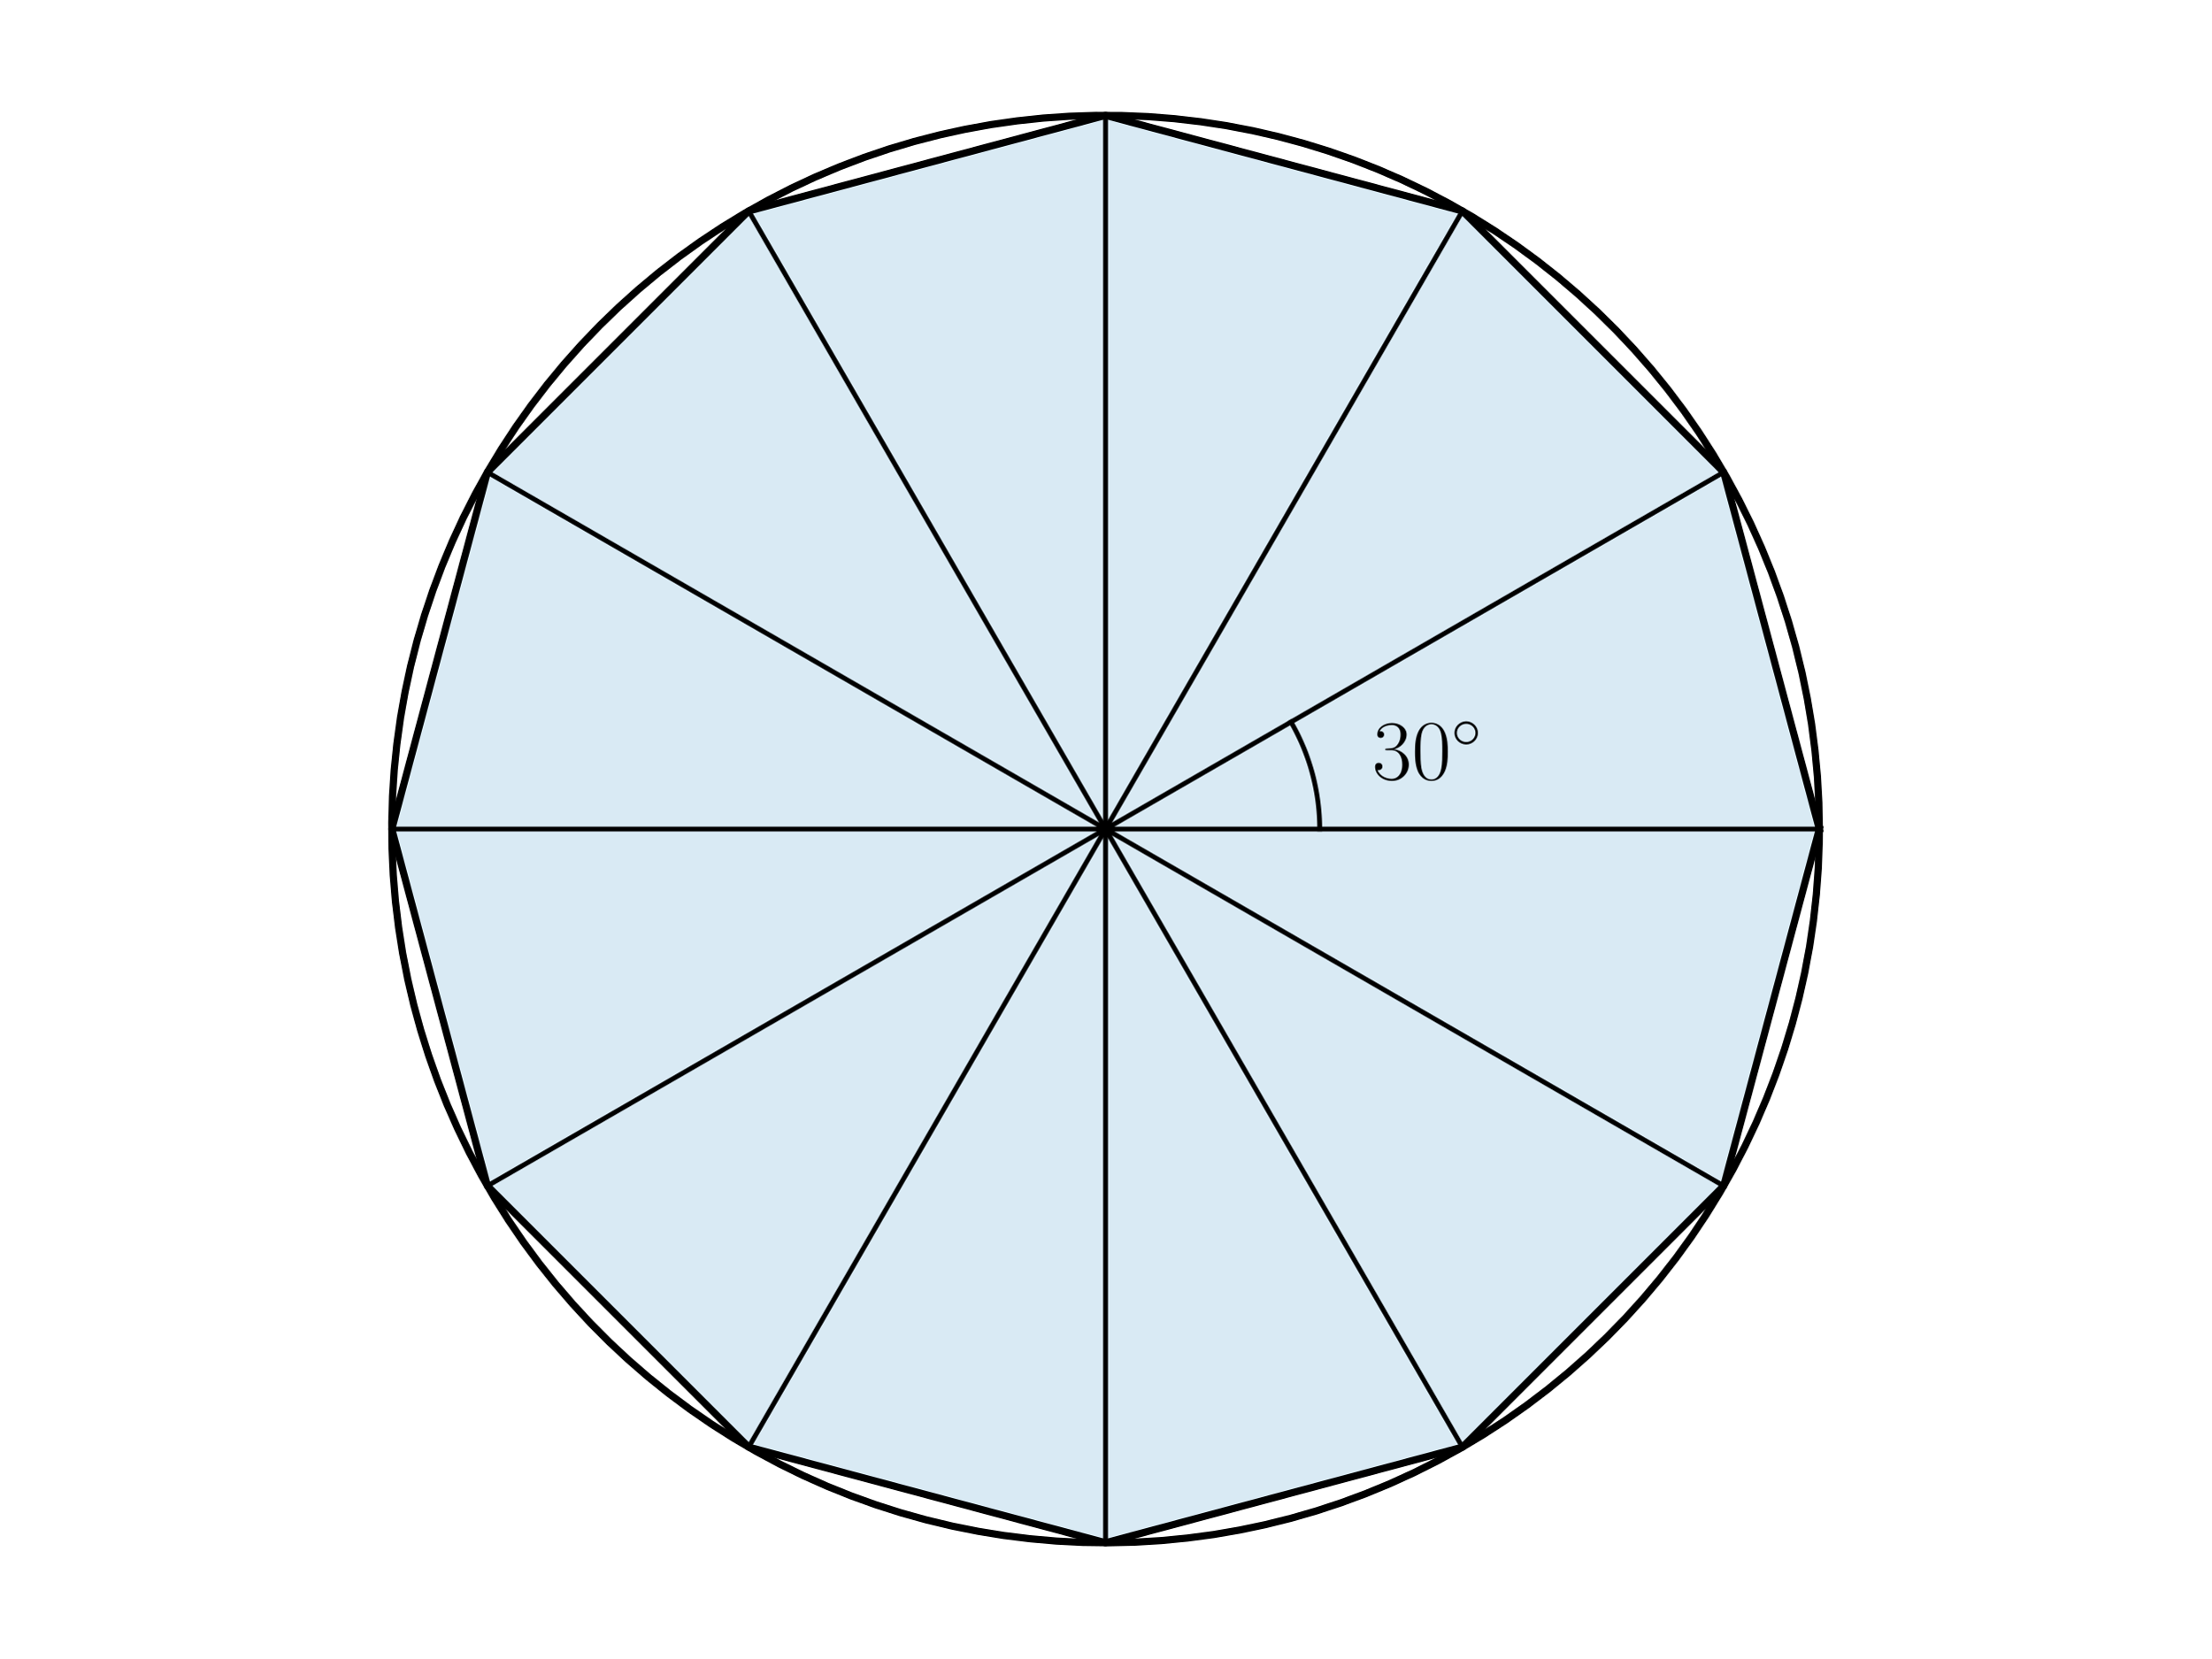
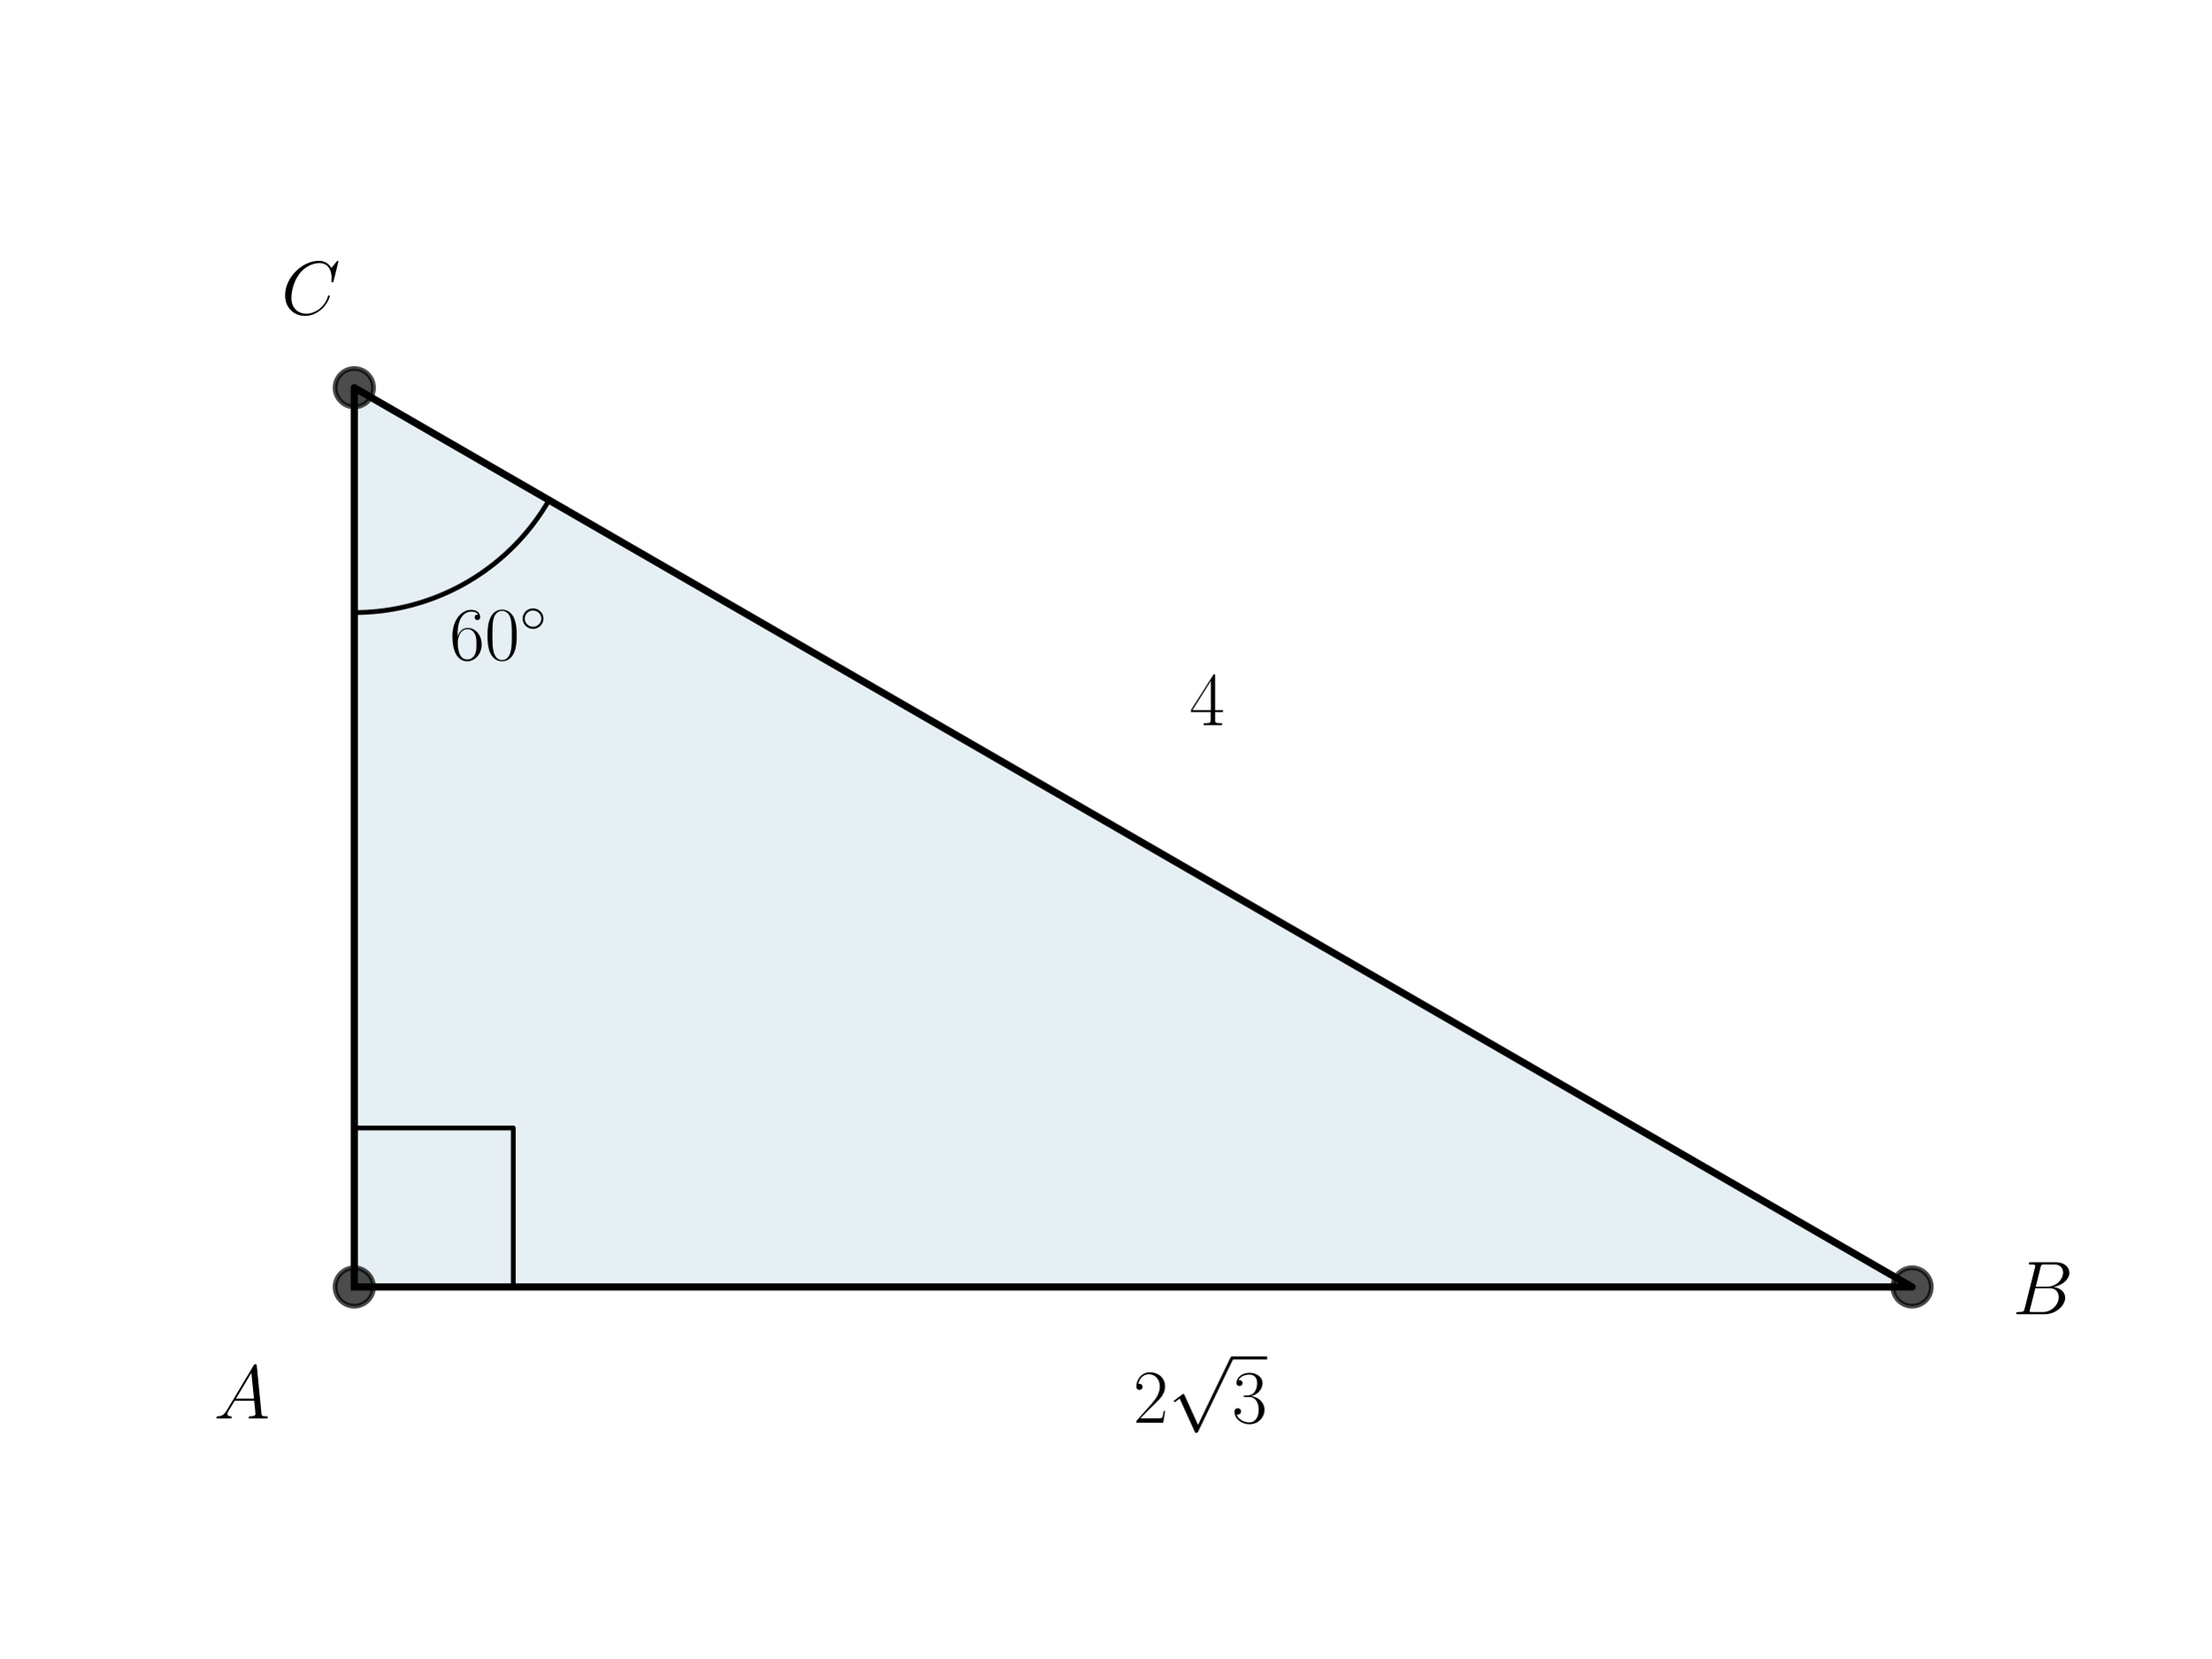
<svg xmlns="http://www.w3.org/2000/svg" xmlns:xlink="http://www.w3.org/1999/xlink" width="460.8pt" height="345.6pt" viewBox="0 0 460.8 345.6" version="1.1">
  <defs>
    <style type="text/css">*{stroke-linejoin: round; stroke-linecap: butt}</style>
  </defs>
  <g id="figure_1">
    <g id="patch_1">
      <path d="M 0 345.6  L 460.8 345.6  L 460.8 0  L 0 0  L 0 345.6  z " style="fill: none" />
    </g>
    <g id="axes_1">
      <g id="patch_2">
-         <path d="M 379.161 172.8  L 359.231 98.419  L 304.781 43.969  L 230.4 24.039  L 156.019 43.969  L 101.569 98.419  L 81.639 172.8  L 101.569 247.181  L 156.019 301.631  L 230.4 321.561  L 304.781 301.631  L 359.231 247.181  z " clip-path="url(#p19d1195393)" style="fill: #0072b2; opacity: 0.15; stroke: #0072b2; stroke-linejoin: miter" />
+         <path d="M 73.833 268.248  L 398.487 268.248  L 73.833 80.808  z " clip-path="url(#p70d775a5bf)" style="fill: #00648c; opacity: 0.1; stroke: #00648c; stroke-linejoin: miter" />
      </g>
      <g id="line2d_1">
-         <path d="M 379.161 172.8  L 379.06 167.319  L 378.757 161.846  L 378.253 156.387  L 377.548 150.951  L 376.643 145.544  L 375.54 140.175  L 374.239 134.85  L 372.743 129.576  L 371.054 124.361  L 369.174 119.212  L 367.105 114.135  L 364.851 109.138  L 362.414 104.228  L 359.798 99.411  L 357.007 94.693  L 354.043 90.081  L 350.911 85.582  L 347.616 81.201  L 344.162 76.945  L 340.553 72.819  L 336.794 68.828  L 332.892 64.979  L 328.85 61.276  L 324.674 57.724  L 320.37 54.329  L 315.944 51.095  L 311.402 48.026  L 306.75 45.126  L 301.994 42.4  L 297.141 39.851  L 292.198 37.482  L 287.17 35.297  L 282.066 33.299  L 276.891 31.49  L 271.653 29.873  L 266.359 28.45  L 261.016 27.223  L 255.632 26.194  L 250.213 25.364  L 244.768 24.734  L 239.303 24.305  L 233.826 24.078  L 228.344 24.053  L 222.865 24.23  L 217.397 24.608  L 211.946 25.188  L 206.52 25.968  L 201.126 26.947  L 195.772 28.125  L 190.466 29.499  L 185.213 31.068  L 180.022 32.829  L 174.899 34.78  L 169.852 36.918  L 164.886 39.241  L 160.01 41.746  L 155.229 44.428  L 150.551 47.285  L 145.981 50.312  L 141.525 53.505  L 137.19 56.861  L 132.982 60.374  L 128.906 64.039  L 124.968 67.852  L 121.173 71.808  L 117.526 75.901  L 114.033 80.125  L 110.697 84.476  L 107.524 88.946  L 104.518 93.53  L 101.683 98.222  L 99.023 103.015  L 96.541 107.902  L 94.241 112.878  L 92.126 117.935  L 90.198 123.067  L 88.461 128.266  L 86.917 133.526  L 85.567 138.839  L 84.414 144.198  L 83.46 149.596  L 82.704 155.026  L 82.15 160.479  L 81.797 165.95  L 81.645 171.429  L 81.696 176.911  L 81.948 182.387  L 82.402 187.85  L 83.057 193.292  L 83.912 198.707  L 84.966 204.087  L 86.217 209.424  L 87.665 214.711  L 89.306 219.941  L 91.138 225.108  L 93.16 230.203  L 95.368 235.22  L 97.76 240.153  L 100.331 244.994  L 103.079 249.737  L 106 254.376  L 109.09 258.904  L 112.345 263.315  L 115.76 267.603  L 119.331 271.762  L 123.052 275.787  L 126.919 279.672  L 130.927 283.412  L 135.07 287.002  L 139.342 290.437  L 143.738 293.712  L 148.252 296.823  L 152.877 299.765  L 157.607 302.535  L 162.437 305.129  L 167.358 307.543  L 172.365 309.774  L 177.451 311.819  L 182.609 313.676  L 187.832 315.341  L 193.113 316.812  L 198.444 318.088  L 203.818 319.167  L 209.229 320.047  L 214.668 320.727  L 220.129 321.206  L 225.604 321.484  L 231.085 321.56  L 236.566 321.433  L 242.038 321.105  L 247.494 320.576  L 252.927 319.846  L 258.329 318.916  L 263.693 317.788  L 269.013 316.463  L 274.279 314.943  L 279.487 313.229  L 284.627 311.326  L 289.694 309.234  L 294.68 306.956  L 299.579 304.497  L 304.385 301.859  L 309.089 299.045  L 313.687 296.061  L 318.172 292.908  L 322.538 289.593  L 326.778 286.119  L 330.888 282.491  L 334.861 278.714  L 338.692 274.794  L 342.376 270.735  L 345.909 266.543  L 349.284 262.223  L 352.498 257.783  L 355.546 253.226  L 358.424 248.561  L 361.129 243.793  L 363.655 238.928  L 366.001 233.974  L 368.163 228.936  L 370.138 223.822  L 371.923 218.639  L 373.515 213.394  L 374.914 208.094  L 376.116 202.745  L 377.12 197.356  L 377.926 191.934  L 378.53 186.486  L 378.934 181.019  L 379.136 175.541  L 379.161 172.8  L 379.161 172.8  " clip-path="url(#p19d1195393)" style="fill: none; stroke: #000000; stroke-width: 1.5; stroke-linecap: square" />
+         <path d="M 73.833 268.248  L 398.487 268.248  L 73.833 80.808  L 73.833 268.248  " clip-path="url(#p70d775a5bf)" style="fill: none; stroke: #000000; stroke-width: 1.5; stroke-linecap: square" />
      </g>
      <g id="line2d_2">
-         <path d="M 230.4 172.8  L 379.161 172.8  " clip-path="url(#p19d1195393)" style="fill: none; stroke: #000000; stroke-linecap: square" />
+         <defs>
+           <path id="mbad9ed0330" d="M 0 4  C 1.061 4 2.078 3.579 2.828 2.828  C 3.579 2.078 4 1.061 4 0  C 4 -1.061 3.579 -2.078 2.828 -2.828  C 2.078 -3.579 1.061 -4 0 -4  C -1.061 -4 -2.078 -3.579 -2.828 -2.828  C -3.579 -2.078 -4 -1.061 -4 0  C -4 1.061 -3.579 2.078 -2.828 2.828  C -2.078 3.579 -1.061 4 0 4  z " style="stroke: #000000; stroke-opacity: 0.7" />
+         </defs>
+         <g clip-path="url(#p70d775a5bf)">
+           <use xlink:href="#mbad9ed0330" x="73.833" y="80.808" style="fill-opacity: 0.7; stroke: #000000; stroke-opacity: 0.7" />
+           <use xlink:href="#mbad9ed0330" x="398.487" y="268.248" style="fill-opacity: 0.7; stroke: #000000; stroke-opacity: 0.7" />
+           <use xlink:href="#mbad9ed0330" x="73.833" y="268.248" style="fill-opacity: 0.7; stroke: #000000; stroke-opacity: 0.7" />
+         </g>
      </g>
      <g id="line2d_3">
-         <path d="M 230.4 172.8  L 359.231 98.419  " clip-path="url(#p19d1195393)" style="fill: none; stroke: #000000; stroke-linecap: square" />
+         <path d="M 106.968 268.248  L 106.968 235.113  L 73.833 235.113  L 73.833 268.248  " clip-path="url(#p70d775a5bf)" style="fill: none; stroke: #000000; stroke-linecap: square" />
      </g>
      <g id="line2d_4">
-         <path d="M 230.4 172.8  L 304.781 43.969  " clip-path="url(#p19d1195393)" style="fill: none; stroke: #000000; stroke-linecap: square" />
-       </g>
-       <g id="line2d_5">
-         <path d="M 230.4 172.8  L 230.4 24.039  " clip-path="url(#p19d1195393)" style="fill: none; stroke: #000000; stroke-linecap: square" />
-       </g>
-       <g id="line2d_6">
-         <path d="M 230.4 172.8  L 156.019 43.969  " clip-path="url(#p19d1195393)" style="fill: none; stroke: #000000; stroke-linecap: square" />
-       </g>
-       <g id="line2d_7">
-         <path d="M 230.4 172.8  L 101.569 98.419  " clip-path="url(#p19d1195393)" style="fill: none; stroke: #000000; stroke-linecap: square" />
-       </g>
-       <g id="line2d_8">
-         <path d="M 230.4 172.8  L 81.639 172.8  " clip-path="url(#p19d1195393)" style="fill: none; stroke: #000000; stroke-linecap: square" />
-       </g>
-       <g id="line2d_9">
-         <path d="M 230.4 172.8  L 101.569 247.181  " clip-path="url(#p19d1195393)" style="fill: none; stroke: #000000; stroke-linecap: square" />
-       </g>
-       <g id="line2d_10">
-         <path d="M 230.4 172.8  L 156.019 301.631  " clip-path="url(#p19d1195393)" style="fill: none; stroke: #000000; stroke-linecap: square" />
-       </g>
-       <g id="line2d_11">
-         <path d="M 230.4 172.8  L 230.4 321.561  " clip-path="url(#p19d1195393)" style="fill: none; stroke: #000000; stroke-linecap: square" />
-       </g>
-       <g id="line2d_12">
-         <path d="M 230.4 172.8  L 304.781 301.631  " clip-path="url(#p19d1195393)" style="fill: none; stroke: #000000; stroke-linecap: square" />
-       </g>
-       <g id="line2d_13">
-         <path d="M 230.4 172.8  L 359.231 247.181  " clip-path="url(#p19d1195393)" style="fill: none; stroke: #000000; stroke-linecap: square" />
-       </g>
-       <g id="line2d_14">
-         <path d="M 379.161 172.8  L 359.231 98.419  L 304.781 43.969  L 230.4 24.039  L 156.019 43.969  L 101.569 98.419  L 81.639 172.8  L 101.569 247.181  L 156.019 301.631  L 230.4 321.561  L 304.781 301.631  L 359.231 247.181  L 379.161 172.8  " clip-path="url(#p19d1195393)" style="fill: none; stroke: #000000; stroke-width: 1.5; stroke-linecap: square" />
-       </g>
-       <g id="line2d_15">
-         <path d="M 275.028 172.8  L 275.028 172.564  L 275.026 172.328  L 275.023 172.092  L 275.018 171.856  L 275.013 171.62  L 275.006 171.384  L 274.998 171.148  L 274.988 170.912  L 274.978 170.676  L 274.966 170.441  L 274.953 170.205  L 274.939 169.969  L 274.923 169.734  L 274.906 169.499  L 274.888 169.263  L 274.869 169.028  L 274.848 168.793  L 274.826 168.558  L 274.803 168.323  L 274.779 168.088  L 274.753 167.853  L 274.727 167.619  L 274.699 167.385  L 274.669 167.15  L 274.639 166.916  L 274.607 166.682  L 274.574 166.449  L 274.54 166.215  L 274.504 165.982  L 274.468 165.749  L 274.43 165.516  L 274.391 165.283  L 274.35 165.05  L 274.309 164.818  L 274.266 164.586  L 274.222 164.354  L 274.177 164.122  L 274.13 163.891  L 274.082 163.66  L 274.033 163.429  L 273.983 163.198  L 273.932 162.968  L 273.879 162.738  L 273.825 162.508  L 273.77 162.278  L 273.714 162.049  L 273.657 161.82  L 273.598 161.592  L 273.538 161.363  L 273.477 161.135  L 273.415 160.908  L 273.351 160.68  L 273.287 160.453  L 273.221 160.227  L 273.154 160  L 273.085 159.774  L 273.016 159.549  L 272.945 159.324  L 272.873 159.099  L 272.8 158.874  L 272.726 158.65  L 272.65 158.427  L 272.574 158.203  L 272.496 157.981  L 272.417 157.758  L 272.337 157.536  L 272.256 157.315  L 272.173 157.093  L 272.09 156.873  L 272.005 156.652  L 271.919 156.433  L 271.832 156.213  L 271.743 155.994  L 271.654 155.776  L 271.563 155.558  L 271.471 155.341  L 271.379 155.124  L 271.284 154.907  L 271.189 154.691  L 271.093 154.476  L 270.995 154.261  L 270.897 154.046  L 270.797 153.832  L 270.696 153.619  L 270.594 153.406  L 270.491 153.194  L 270.387 152.982  L 270.281 152.771  L 270.175 152.56  L 270.067 152.35  L 269.959 152.141  L 269.849 151.932  L 269.738 151.723  L 269.626 151.516  L 269.513 151.308  L 269.398 151.102  L 269.283 150.896  L 269.167 150.691  L 269.049 150.486  " clip-path="url(#p19d1195393)" style="fill: none; stroke: #000000; stroke-linecap: square" />
+         <path d="M 73.833 127.668  L 74.328 127.666  L 74.824 127.658  L 75.319 127.645  L 75.815 127.626  L 76.31 127.603  L 76.805 127.574  L 77.299 127.54  L 77.793 127.5  L 78.287 127.456  L 78.78 127.406  L 79.273 127.351  L 79.765 127.291  L 80.256 127.226  L 80.747 127.155  L 81.237 127.08  L 81.726 126.999  L 82.214 126.913  L 82.701 126.821  L 83.187 126.725  L 83.672 126.623  L 84.156 126.517  L 84.639 126.405  L 85.121 126.288  L 85.601 126.166  L 86.081 126.039  L 86.558 125.907  L 87.035 125.77  L 87.51 125.628  L 87.983 125.481  L 88.455 125.328  L 88.925 125.171  L 89.393 125.009  L 89.86 124.842  L 90.325 124.67  L 90.788 124.493  L 91.249 124.311  L 91.708 124.125  L 92.165 123.933  L 92.62 123.737  L 93.073 123.536  L 93.524 123.33  L 93.973 123.119  L 94.419 122.904  L 94.863 122.684  L 95.305 122.459  L 95.745 122.23  L 96.181 121.995  L 96.616 121.757  L 97.048 121.513  L 97.477 121.266  L 97.904 121.013  L 98.327 120.756  L 98.749 120.495  L 99.167 120.229  L 99.583 119.959  L 99.995 119.685  L 100.405 119.406  L 100.812 119.122  L 101.216 118.835  L 101.616 118.543  L 102.014 118.247  L 102.408 117.947  L 102.8 117.643  L 103.188 117.334  L 103.572 117.022  L 103.954 116.705  L 104.332 116.384  L 104.706 116.06  L 105.077 115.731  L 105.445 115.399  L 105.809 115.063  L 106.17 114.722  L 106.527 114.378  L 106.88 114.031  L 107.229 113.679  L 107.575 113.324  L 107.917 112.965  L 108.256 112.603  L 108.59 112.237  L 108.92 111.868  L 109.247 111.495  L 109.57 111.119  L 109.888 110.739  L 110.203 110.356  L 110.513 109.97  L 110.82 109.58  L 111.122 109.187  L 111.42 108.791  L 111.714 108.392  L 112.004 107.99  L 112.289 107.584  L 112.57 107.176  L 112.847 106.765  L 113.119 106.351  L 113.387 105.934  L 113.651 105.514  L 113.91 105.091  L 114.164 104.666  L 114.415 104.238  " clip-path="url(#p70d775a5bf)" style="fill: none; stroke: #000000; stroke-linecap: square" />
      </g>
      <g id="text_1">
-         <g transform="translate(285.9801 162.4065) scale(0.18 -0.18)">
+         <g transform="translate(44.55257 295.6627) scale(0.16 -0.16)">
          <defs>
-             <path id="CMR17-33" d="M 1414 2157  C 1984 2157 2234 1662 2234 1090  C 2234 320 1824 25 1453 25  C 1114 25 563 194 390 693  C 422 680 454 680 486 680  C 640 680 755 782 755 948  C 755 1133 614 1216 486 1216  C 378 1216 211 1165 211 926  C 211 335 787 -128 1466 -128  C 2176 -128 2720 430 2720 1085  C 2720 1707 2208 2157 1600 2227  C 2086 2328 2554 2756 2554 3329  C 2554 3820 2048 4179 1472 4179  C 890 4179 378 3829 378 3329  C 378 3110 544 3072 627 3072  C 762 3072 877 3155 877 3321  C 877 3486 762 3569 627 3569  C 602 3569 570 3569 544 3557  C 730 3959 1235 4032 1459 4032  C 1683 4032 2106 3925 2106 3320  C 2106 3143 2080 2828 1862 2550  C 1670 2304 1453 2304 1242 2284  C 1210 2284 1062 2269 1037 2269  C 992 2263 966 2257 966 2208  C 966 2163 973 2157 1101 2157  L 1414 2157  z " transform="scale(0.015625)" />
+             <path id="CMMI12-41" d="M 1088 691  C 864 314 646 186 339 186  C 269 180 218 180 218 58  C 218 24 250 0 294 0  C 410 0 698 0 813 0  C 998 0 1203 0 1382 0  C 1421 0 1498 0 1498 122  C 1498 180 1446 186 1408 186  C 1261 186 1139 236 1139 388  C 1139 476 1178 546 1261 685  L 1747 1479  L 3379 1479  C 3386 1423 3386 1373 3392 1316  C 3411 1152 3488 495 3488 376  C 3488 186 3162 186 3059 186  C 2989 186 2918 186 2918 70  C 2918 0 2976 0 3014 0  C 3123 0 3251 0 3360 0  L 3725 0  C 4115 0 4397 0 4403 0  C 4448 0 4518 0 4518 122  C 4518 186 4461 186 4365 186  C 4013 186 4006 244 3987 434  L 3597 4404  C 3584 4531 3558 4544 3488 4544  C 3424 4544 3386 4531 3328 4435  L 1088 691  z M 1856 1664  L 3142 3819  L 3360 1664  L 1856 1664  z " transform="scale(0.015625)" />
+           </defs>
+           <use xlink:href="#CMMI12-41" transform="scale(0.996264)" />
+         </g>
+       </g>
+       <g id="text_2">
+         <g transform="translate(419.4206 273.9344) scale(0.16 -0.16)">
+           <defs>
+             <path id="CMMI12-42" d="M 2342 3921  C 2400 4160 2426 4160 2675 4160  L 3507 4160  C 4230 4160 4230 3544 4230 3485  C 4230 2966 3712 2304 2867 2304  L 1946 2304  L 2342 3921  z M 3424 2275  C 4122 2402 4755 2886 4755 3473  C 4755 3970 4314 4352 3590 4352  L 1536 4352  C 1414 4352 1357 4352 1357 4226  C 1357 4160 1414 4160 1510 4160  C 1901 4160 1901 4112 1901 4044  C 1901 4032 1901 3993 1875 3897  L 1011 472  C 954 249 941 185 493 185  C 371 185 307 185 307 70  C 307 0 346 0 474 0  L 2669 0  C 3648 0 4403 739 4403 1383  C 4403 1906 3942 2224 3424 2275  z M 2515 185  L 1651 185  C 1562 185 1549 185 1510 192  C 1440 198 1434 211 1434 261  C 1434 305 1446 343 1459 399  L 1907 2176  L 3110 2176  C 3866 2176 3866 1483 3866 1433  C 3866 828 3309 185 2515 185  z " transform="scale(0.015625)" />
+           </defs>
+           <use xlink:href="#CMMI12-42" transform="scale(0.996264)" />
+         </g>
+       </g>
+       <g id="text_3">
+         <g transform="translate(93.67557 137.5107) scale(0.16 -0.16)">
+           <defs>
+             <path id="CMR17-36" d="M 678 2176  C 678 3690 1395 4032 1811 4032  C 1946 4032 2272 4009 2400 3776  C 2298 3776 2106 3776 2106 3553  C 2106 3381 2246 3323 2336 3323  C 2394 3323 2566 3348 2566 3560  C 2566 3954 2246 4179 1805 4179  C 1043 4179 243 3390 243 1984  C 243 253 966 -128 1478 -128  C 2099 -128 2688 427 2688 1283  C 2688 2081 2170 2662 1517 2662  C 1126 2662 838 2407 678 1960  L 678 2176  z M 1478 25  C 691 25 691 1200 691 1436  C 691 1896 909 2560 1504 2560  C 1613 2560 1926 2560 2138 2120  C 2253 1870 2253 1609 2253 1289  C 2253 944 2253 690 2118 434  C 1978 171 1773 25 1478 25  z " transform="scale(0.015625)" />
            <path id="CMR17-30" d="M 2688 2025  C 2688 2416 2682 3080 2413 3591  C 2176 4039 1798 4198 1466 4198  C 1158 4198 768 4058 525 3597  C 269 3118 243 2524 243 2025  C 243 1661 250 1106 448 619  C 723 -39 1216 -128 1466 -128  C 1760 -128 2208 -7 2470 600  C 2662 1042 2688 1559 2688 2025  z M 1466 -26  C 1056 -26 813 325 723 812  C 653 1188 653 1738 653 2096  C 653 2588 653 2997 736 3387  C 858 3929 1216 4096 1466 4096  C 1728 4096 2067 3923 2189 3400  C 2272 3036 2278 2607 2278 2096  C 2278 1680 2278 1169 2202 792  C 2067 95 1690 -26 1466 -26  z " transform="scale(0.015625)" />
            <path id="CMSY10-e" d="M 2842 1600  C 2842 2277 2272 2828 1600 2828  C 909 2828 352 2264 352 1600  C 352 930 909 372 1600 372  C 2272 372 2842 923 2842 1600  z M 1600 628  C 1043 628 608 1070 608 1600  C 608 2130 1050 2572 1600 2572  C 2131 2572 2586 2142 2586 1600  C 2586 1058 2131 628 1600 628  z " transform="scale(0.015625)" />
          </defs>
-           <use xlink:href="#CMR17-33" transform="scale(0.996264)" />
+           <use xlink:href="#CMR17-36" transform="scale(0.996264)" />
          <use xlink:href="#CMR17-30" transform="translate(45.69048 0) scale(0.996264)" />
          <use xlink:href="#CMSY10-e" transform="translate(91.38095 36.15364) scale(0.697382)" />
+         </g>
+       </g>
+       <g id="text_4">
+         <g transform="translate(58.61454 65.51923) scale(0.16 -0.16)">
+           <defs>
+             <path id="CMMI12-43" d="M 4781 4423  C 4781 4480 4736 4480 4723 4480  C 4710 4480 4685 4480 4634 4416  L 4192 3882  C 3968 4264 3616 4480 3136 4480  C 1754 4480 320 3088 320 1595  C 320 533 1069 -128 2003 -128  C 2515 -128 2963 88 3334 400  C 3891 863 4058 1481 4058 1531  C 4058 1588 4006 1588 3987 1588  C 3930 1588 3923 1550 3910 1524  C 3616 534 2752 57 2112 57  C 1434 57 845 489 845 1391  C 845 1595 909 2700 1632 3532  C 1984 3939 2586 4295 3194 4295  C 3898 4295 4211 3717 4211 3068  C 4211 2903 4192 2764 4192 2738  C 4192 2681 4256 2681 4275 2681  C 4346 2681 4352 2687 4378 2801  L 4781 4423  z " transform="scale(0.015625)" />
+           </defs>
+           <use xlink:href="#CMMI12-43" transform="scale(0.996264)" />
+         </g>
+       </g>
+       <g id="text_5">
+         <g transform="translate(236.16 296.5483) scale(0.16 -0.16)">
+           <defs>
+             <path id="CMR17-32" d="M 2669 989  L 2554 989  C 2490 536 2438 459 2413 420  C 2381 369 1920 369 1830 369  L 602 369  C 832 619 1280 1072 1824 1597  C 2214 1967 2669 2402 2669 3035  C 2669 3790 2067 4224 1395 4224  C 691 4224 262 3604 262 3030  C 262 2780 448 2748 525 2748  C 589 2748 781 2787 781 3010  C 781 3207 614 3264 525 3264  C 486 3264 448 3258 422 3245  C 544 3790 915 4058 1306 4058  C 1862 4058 2227 3617 2227 3035  C 2227 2479 1901 2000 1536 1584  L 262 146  L 262 0  L 2515 0  L 2669 989  z " transform="scale(0.015625)" />
+             <path id="CMSY10-70" d="M 2490 -5472  L 1363 -2982  C 1318 -2880 1286 -2880 1267 -2880  C 1261 -2880 1229 -2880 1158 -2931  L 550 -3392  C 467 -3456 467 -3475 467 -3494  C 467 -3526 486 -3565 531 -3565  C 570 -3565 678 -3475 749 -3424  C 787 -3393 883 -3323 954 -3271  L 2214 -6042  C 2259 -6144 2291 -6144 2349 -6144  C 2445 -6144 2464 -6106 2509 -6016  L 5414 0  C 5459 90 5459 115 5459 128  C 5459 192 5408 256 5331 256  C 5280 256 5235 224 5184 122  L 2490 -5472  z " transform="scale(0.015625)" />
+             <path id="CMR17-33" d="M 1414 2157  C 1984 2157 2234 1662 2234 1090  C 2234 320 1824 25 1453 25  C 1114 25 563 194 390 693  C 422 680 454 680 486 680  C 640 680 755 782 755 948  C 755 1133 614 1216 486 1216  C 378 1216 211 1165 211 926  C 211 335 787 -128 1466 -128  C 2176 -128 2720 430 2720 1085  C 2720 1707 2208 2157 1600 2227  C 2086 2328 2554 2756 2554 3329  C 2554 3820 2048 4179 1472 4179  C 890 4179 378 3829 378 3329  C 378 3110 544 3072 627 3072  C 762 3072 877 3155 877 3321  C 877 3486 762 3569 627 3569  C 602 3569 570 3569 544 3557  C 730 3959 1235 4032 1459 4032  C 1683 4032 2106 3925 2106 3320  C 2106 3143 2080 2828 1862 2550  C 1670 2304 1453 2304 1242 2284  C 1210 2284 1062 2269 1037 2269  C 992 2263 966 2257 966 2208  C 966 2163 973 2157 1101 2157  L 1414 2157  z " transform="scale(0.015625)" />
+           </defs>
+           <use xlink:href="#CMR17-32" transform="scale(0.996264)" />
+           <use xlink:href="#CMSY10-70" transform="translate(45.69048 82.42146) scale(0.996264)" />
+           <use xlink:href="#CMR17-33" transform="translate(128.7127 0) scale(0.996264)" />
+           <path d="M 128.713 82.421  L 174.403 82.421  L 174.403 86.406  L 128.713 86.406  L 128.713 82.421  z " />
+         </g>
+       </g>
+       <g id="text_6">
+         <g transform="translate(247.875 151.1376) scale(0.16 -0.16)">
+           <defs>
+             <path id="CMR17-34" d="M 2150 4122  C 2150 4256 2144 4256 2029 4256  L 128 1254  L 128 1088  L 1779 1088  L 1779 457  C 1779 224 1766 160 1318 160  L 1197 160  L 1197 0  C 1402 0 1747 0 1965 0  C 2182 0 2528 0 2733 0  L 2733 160  L 2611 160  C 2163 160 2150 224 2150 457  L 2150 1088  L 2803 1088  L 2803 1254  L 2150 1254  L 2150 4122  z M 1798 3703  L 1798 1254  L 256 1254  L 1798 3703  z " transform="scale(0.015625)" />
+           </defs>
+           <use xlink:href="#CMR17-34" transform="scale(0.996264)" />
        </g>
      </g>
    </g>
  </g>
  <defs>
-     <clipPath id="p19d1195393">
-       <rect x="10.8" y="10.8" width="439.2" height="324" />
+     <clipPath id="p70d775a5bf">
+       <rect x="57.6" y="41.472" width="357.12" height="266.112" />
    </clipPath>
  </defs>
</svg>
